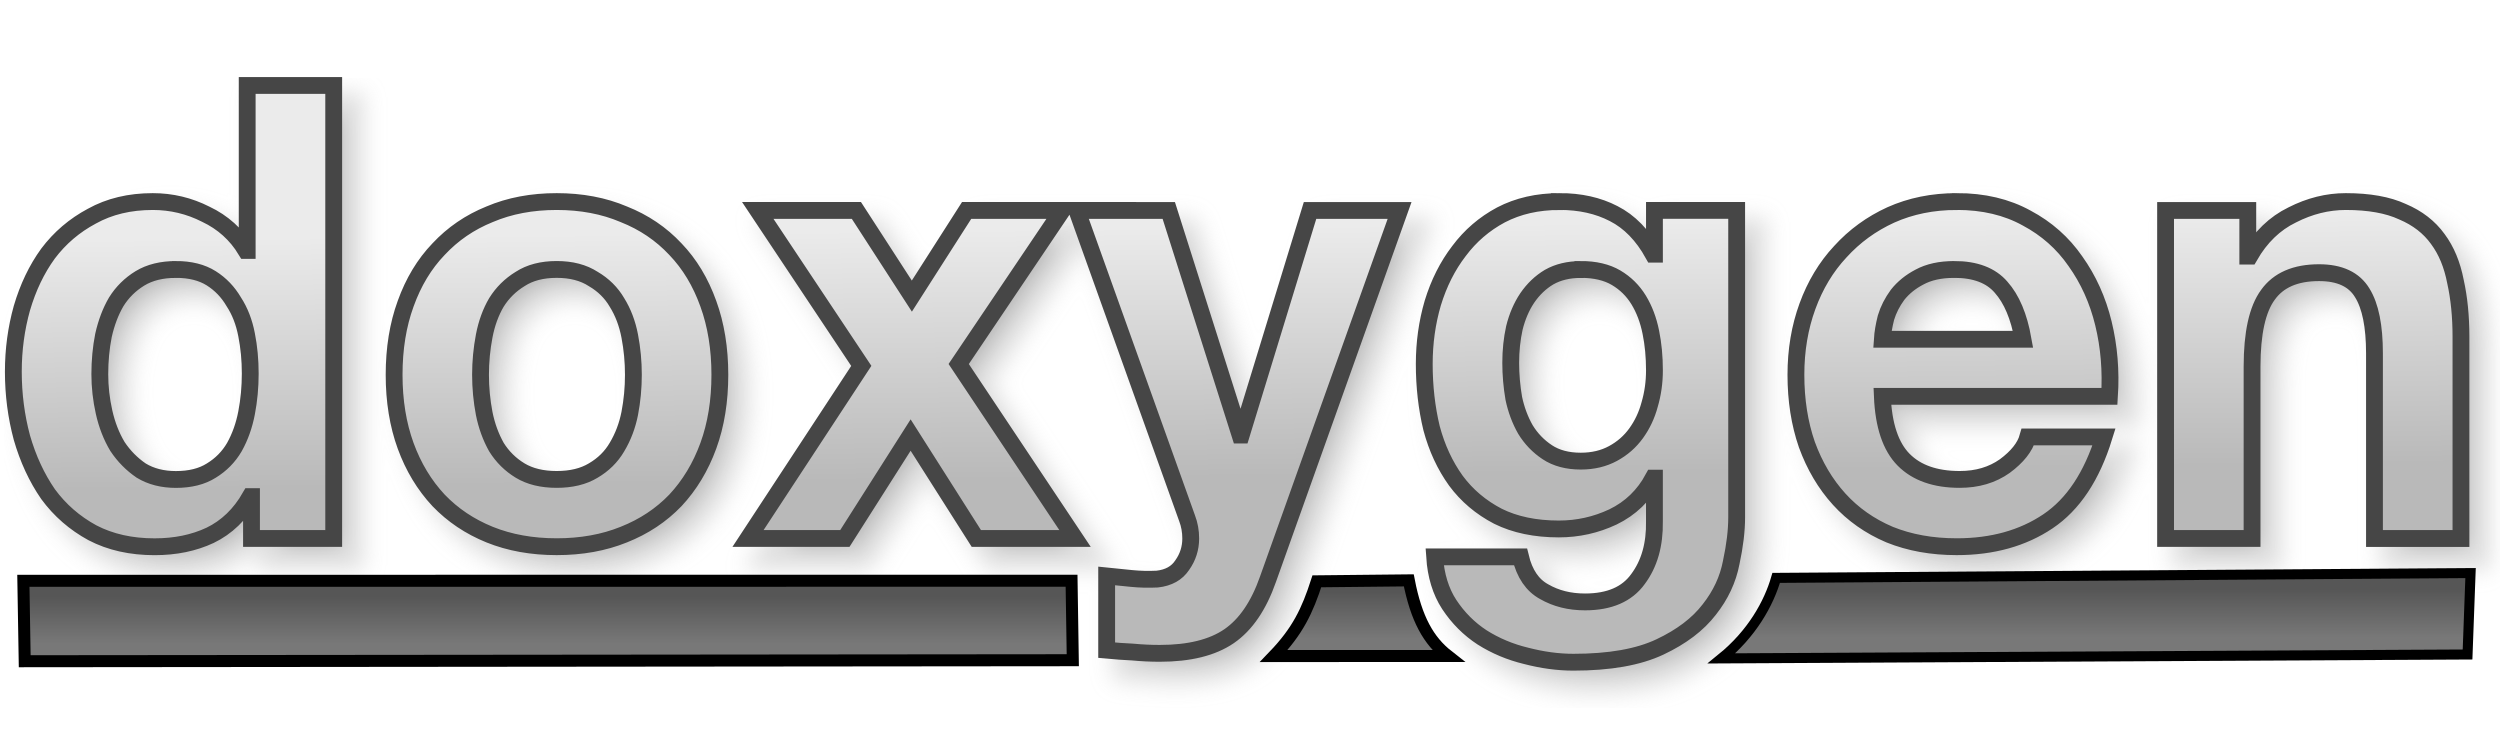
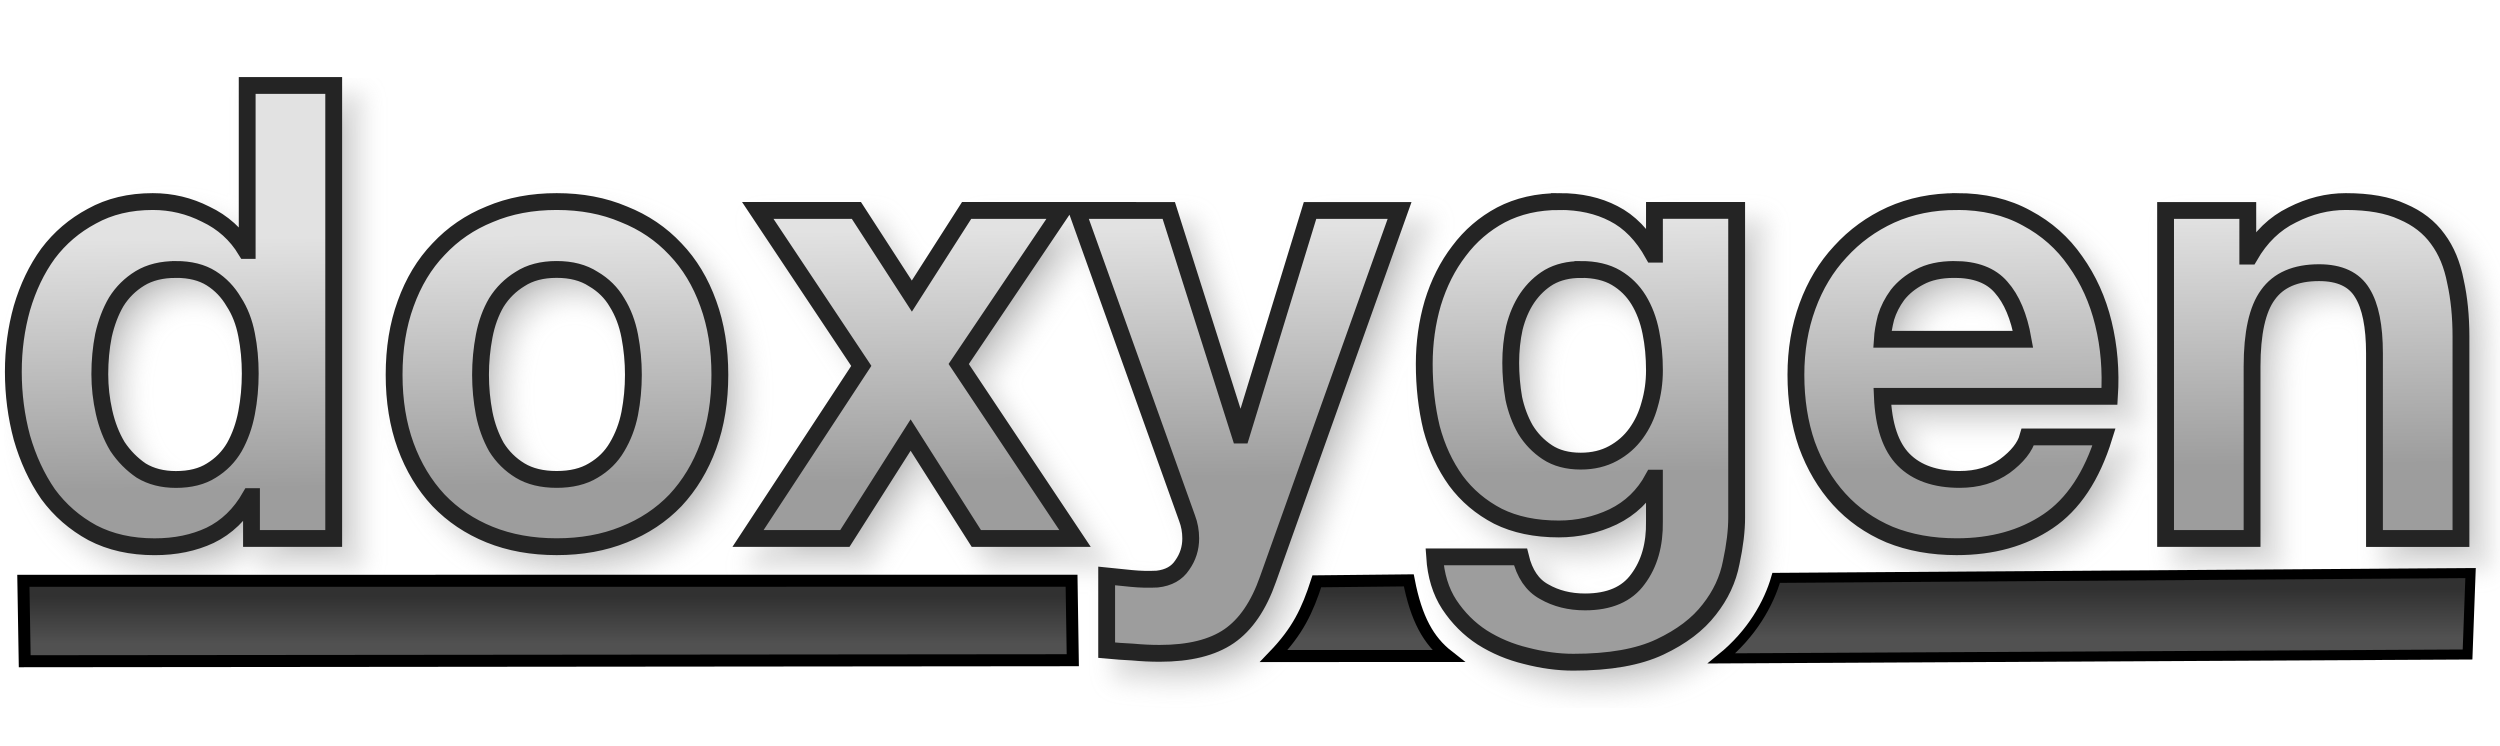
<svg xmlns="http://www.w3.org/2000/svg" xmlns:xlink="http://www.w3.org/1999/xlink" version="1.1" viewBox="0 0 104 31">
  <defs>
    <linearGradient id="a">
-       <stop stop-color="#565656" offset="0" />
-       <stop stop-color="#787878" offset="1" />
+       <stop stop-color="#313131" offset="0" />
+       <stop stop-color="#515151" offset="1" />
    </linearGradient>
    <linearGradient id="d" x1="31.474" x2="31.474" y1="24.821" y2="26.773" gradientUnits="userSpaceOnUse" xlink:href="#a" />
    <linearGradient id="c" x1="31.474" x2="31.474" y1="24.821" y2="26.773" gradientTransform="matrix(.6816 0 0 1.0248 72.391 -.91809)" gradientUnits="userSpaceOnUse" xlink:href="#a" />
    <linearGradient id="b" x1="56.295" x2="56.295" y1="24.622" y2="26.574" gradientUnits="userSpaceOnUse" xlink:href="#a" />
    <linearGradient id="e" x1="49.067" x2="48.956" y1="19.719" y2="9.523" gradientTransform="matrix(.97968 0 0 1.0207 -.25579 -.25579)" gradientUnits="userSpaceOnUse">
-       <stop stop-color="#B9B9B9" offset="0" />
-       <stop stop-color="#EBEBEB" offset="1" />
+       <stop stop-color="#9D9D9D" offset="0" />
+       <stop stop-color="#E2E2E2" offset="1" />
    </linearGradient>
    <filter id="f" x="-.011" y="-.045" width="1.021" height="1.091" color-interpolation-filters="sRGB">
      <feGaussianBlur stdDeviation="0.453" />
    </filter>
  </defs>
  <g>
    <path transform="translate(-2.5759 -27.848)" d="m13.609 32.203v6.863h-0.051c-0.405-0.669-0.963-1.171-1.672-1.506-0.692-0.352-1.428-0.527-2.205-0.527-0.963 0-1.807 0.203-2.533 0.607-0.726 0.387-1.334 0.906-1.824 1.557-0.473 0.651-0.835 1.409-1.088 2.272-0.236 0.845-0.355 1.724-0.355 2.639 0 0.95 0.119 1.864 0.355 2.744 0.253 0.88 0.615 1.663 1.088 2.35 0.49 0.669 1.107 1.207 1.85 1.611 0.743 0.387 1.604 0.58 2.584 0.58 0.861 0 1.631-0.158 2.307-0.475 0.692-0.334 1.25-0.872 1.672-1.611h0.051v1.742h3.42v-18.846zm12.875 4.83c-1.03 0-1.96 0.175-2.787 0.527-0.828 0.334-1.536 0.82-2.127 1.453-0.591 0.616-1.048 1.372-1.369 2.269-0.321 0.88-0.48 1.866-0.48 2.957s0.16 2.075 0.48 2.955c0.321 0.88 0.778 1.636 1.369 2.269 0.591 0.616 1.299 1.091 2.127 1.426 0.828 0.334 1.757 0.502 2.787 0.502 1.03 0 1.96-0.168 2.787-0.502 0.844-0.334 1.561-0.81 2.152-1.426 0.591-0.633 1.048-1.39 1.369-2.269 0.321-0.88 0.48-1.864 0.48-2.955s-0.16-2.077-0.48-2.957c-0.321-0.897-0.778-1.654-1.369-2.269-0.591-0.633-1.308-1.119-2.152-1.453-0.828-0.352-1.757-0.527-2.787-0.527zm41.715 0c-0.912 0-1.722 0.185-2.432 0.555-0.692 0.37-1.275 0.87-1.748 1.504-0.473 0.616-0.837 1.337-1.09 2.164-0.236 0.809-0.354 1.655-0.354 2.535 0 0.933 0.1 1.821 0.303 2.666 0.22 0.827 0.558 1.556 1.014 2.189 0.456 0.616 1.039 1.109 1.748 1.478 0.709 0.352 1.554 0.529 2.533 0.529 0.794 0 1.545-0.168 2.254-0.502 0.726-0.352 1.283-0.89 1.672-1.611h0.051v1.795c0.017 0.968-0.211 1.769-0.684 2.402-0.456 0.633-1.19 0.951-2.203 0.951-0.642 0-1.208-0.142-1.697-0.424-0.49-0.264-0.819-0.747-0.988-1.451h-3.572c0.051 0.774 0.253 1.435 0.607 1.98 0.372 0.563 0.829 1.019 1.369 1.371 0.557 0.352 1.166 0.607 1.824 0.766 0.676 0.176 1.333 0.266 1.975 0.266 1.503 0 2.703-0.212 3.598-0.635 0.895-0.422 1.58-0.941 2.053-1.557 0.473-0.598 0.777-1.249 0.912-1.953 0.152-0.704 0.227-1.329 0.227-1.875v-12.775h-3.42v1.822h-0.051c-0.439-0.792-0.988-1.355-1.647-1.69-0.642-0.334-1.393-0.502-2.254-0.502zm16.523 0c-0.996 0-1.909 0.185-2.736 0.555-0.811 0.37-1.512 0.88-2.103 1.531-0.591 0.633-1.046 1.39-1.367 2.269s-0.48 1.831-0.48 2.852c0 1.056 0.151 2.022 0.455 2.902 0.321 0.88 0.768 1.636 1.342 2.269 0.574 0.633 1.276 1.127 2.103 1.478 0.828 0.334 1.757 0.502 2.787 0.502 1.486 0 2.752-0.353 3.799-1.057 1.047-0.704 1.825-1.873 2.332-3.51h-3.168c-0.118 0.422-0.439 0.828-0.963 1.215-0.524 0.37-1.147 0.553-1.873 0.553-1.013 0-1.792-0.273-2.332-0.818-0.54-0.545-0.836-1.425-0.887-2.639h9.449c0.068-1.056-0.016-2.067-0.252-3.035-0.236-0.968-0.626-1.829-1.166-2.586-0.524-0.757-1.2-1.355-2.027-1.795-0.828-0.458-1.797-0.688-2.912-0.688zm16.189 0c-0.76 0-1.502 0.185-2.228 0.555-0.726 0.352-1.317 0.923-1.773 1.715h-0.076v-1.9h-3.42v13.646h3.598v-7.152c0-1.39 0.219-2.384 0.658-2.982 0.439-0.616 1.149-0.924 2.129-0.924 0.861 0 1.461 0.281 1.799 0.844 0.338 0.545 0.506 1.382 0.506 2.508v7.707h3.598v-8.393c0-0.845-0.076-1.611-0.229-2.297-0.135-0.704-0.38-1.292-0.734-1.768-0.355-0.493-0.844-0.873-1.469-1.137-0.608-0.282-1.395-0.422-2.357-0.422zm-66.063 0.369 4.307 6.467-4.713 7.18h4.029l2.736-4.303 2.734 4.303h4.106l-4.84-7.258 4.307-6.389h-3.977l-2.279 3.564-2.307-3.564zm13.275 0 4.584 12.803c0.101 0.264 0.152 0.545 0.152 0.844 0 0.405-0.117 0.775-0.354 1.109-0.22 0.334-0.566 0.527-1.039 0.58-0.355 0.018-0.71 0.01-1.065-0.025-0.355-0.035-0.701-0.07-1.039-0.105v3.088c0.372 0.035 0.735 0.061 1.09 0.078 0.372 0.035 0.744 0.053 1.115 0.053 1.233 0 2.194-0.238 2.887-0.713 0.692-0.475 1.233-1.266 1.621-2.375l5.473-15.336h-3.725l-2.861 9.344h-0.051l-2.965-9.344zm-37.48 2.455c0.591 0 1.082 0.123 1.471 0.369 0.388 0.246 0.699 0.572 0.936 0.977 0.253 0.387 0.432 0.845 0.533 1.373 0.101 0.51 0.152 1.048 0.152 1.611 0 0.563-0.051 1.107-0.152 1.635-0.101 0.528-0.271 1.004-0.508 1.426-0.236 0.405-0.556 0.73-0.961 0.977-0.388 0.246-0.88 0.369-1.471 0.369-0.557 0-1.038-0.123-1.443-0.369-0.388-0.264-0.718-0.597-0.988-1.002-0.253-0.422-0.438-0.898-0.557-1.426s-0.178-1.056-0.178-1.584c-1e-7 -0.563 0.051-1.099 0.152-1.609 0.118-0.528 0.295-0.996 0.531-1.4 0.253-0.405 0.583-0.73 0.988-0.977 0.405-0.246 0.903-0.369 1.494-0.369zm15.84 0c0.608 0 1.114 0.133 1.52 0.396 0.422 0.246 0.752 0.572 0.988 0.977 0.253 0.405 0.43 0.871 0.531 1.398 0.101 0.528 0.152 1.066 0.152 1.611 0 0.545-0.051 1.081-0.152 1.609-0.101 0.51-0.278 0.976-0.531 1.398-0.236 0.405-0.566 0.73-0.988 0.977-0.405 0.246-0.912 0.369-1.52 0.369-0.608 0-1.114-0.123-1.52-0.369s-0.735-0.572-0.988-0.977c-0.236-0.422-0.406-0.888-0.508-1.398-0.101-0.528-0.152-1.064-0.152-1.609 0-0.545 0.051-1.083 0.152-1.611 0.101-0.528 0.271-0.994 0.508-1.398 0.253-0.405 0.583-0.73 0.988-0.977 0.405-0.264 0.912-0.396 1.52-0.396zm42.602 0c0.591 0 1.08 0.115 1.469 0.344 0.388 0.229 0.701 0.537 0.938 0.924 0.236 0.387 0.406 0.835 0.508 1.346 0.101 0.493 0.15 1.021 0.15 1.584 0 0.493-0.066 0.968-0.201 1.426-0.118 0.44-0.305 0.836-0.559 1.188-0.253 0.352-0.574 0.633-0.963 0.844-0.388 0.211-0.835 0.318-1.342 0.318-0.557 0-1.021-0.125-1.393-0.371-0.372-0.246-0.676-0.562-0.912-0.949-0.22-0.387-0.381-0.818-0.482-1.293-0.084-0.493-0.127-0.986-0.127-1.478 0-0.51 0.051-0.994 0.152-1.451 0.118-0.475 0.297-0.89 0.533-1.242 0.253-0.37 0.557-0.66 0.912-0.871 0.372-0.211 0.81-0.316 1.316-0.316zm15.535 0c0.878 0 1.529 0.248 1.951 0.74 0.439 0.493 0.743 1.214 0.912 2.164h-5.854c0.017-0.264 0.068-0.564 0.152-0.898 0.101-0.334 0.263-0.65 0.482-0.949 0.236-0.299 0.541-0.547 0.912-0.74 0.388-0.211 0.869-0.316 1.443-0.316z" filter="url(#f)" opacity=".3" stroke="#969696" xlink:href="#path141" />
    <path d="m0.972 24.161 43.605-0.002 0.051 3.306-43.6 0.042z" fill="url(#d)" stroke="#000" stroke-width=".5" />
-     <path d="m10.283 3.555v6.863h-0.051c-0.405-0.669-0.963-1.171-1.672-1.506-0.692-0.352-1.428-0.527-2.205-0.527-0.963 0-1.807 0.203-2.533 0.607-0.726 0.387-1.334 0.906-1.824 1.557-0.473 0.651-0.835 1.409-1.088 2.272-0.236 0.845-0.355 1.724-0.355 2.639 0 0.95 0.119 1.864 0.355 2.744 0.253 0.88 0.615 1.663 1.088 2.35 0.49 0.669 1.107 1.207 1.85 1.611 0.743 0.387 1.604 0.58 2.584 0.58 0.861 0 1.631-0.158 2.307-0.475 0.692-0.334 1.25-0.872 1.672-1.611h0.051v1.742h3.42v-18.846zm12.875 4.83c-1.03 0-1.96 0.175-2.787 0.527-0.828 0.334-1.536 0.82-2.127 1.453-0.591 0.616-1.048 1.372-1.369 2.269-0.321 0.88-0.48 1.866-0.48 2.957s0.16 2.075 0.48 2.955c0.321 0.88 0.778 1.636 1.369 2.269 0.591 0.616 1.299 1.091 2.127 1.426 0.828 0.334 1.757 0.502 2.787 0.502 1.03 0 1.96-0.168 2.787-0.502 0.844-0.334 1.561-0.81 2.152-1.426 0.591-0.633 1.048-1.39 1.369-2.269 0.321-0.88 0.48-1.864 0.48-2.955s-0.16-2.077-0.48-2.957c-0.321-0.897-0.778-1.654-1.369-2.269-0.591-0.633-1.308-1.119-2.152-1.453-0.828-0.352-1.757-0.527-2.787-0.527zm41.715 0c-0.912 0-1.722 0.185-2.432 0.555-0.692 0.37-1.275 0.87-1.748 1.504-0.473 0.616-0.837 1.337-1.09 2.164-0.236 0.809-0.354 1.655-0.354 2.535 0 0.933 0.1 1.821 0.303 2.666 0.22 0.827 0.558 1.556 1.014 2.189 0.456 0.616 1.039 1.109 1.748 1.478 0.709 0.352 1.554 0.529 2.533 0.529 0.794 0 1.545-0.168 2.254-0.502 0.726-0.352 1.283-0.89 1.672-1.611h0.051v1.795c0.017 0.968-0.211 1.769-0.684 2.402-0.456 0.633-1.19 0.951-2.203 0.951-0.642 0-1.208-0.142-1.697-0.424-0.49-0.264-0.819-0.747-0.988-1.451h-3.572c0.051 0.774 0.253 1.435 0.607 1.98 0.372 0.563 0.829 1.019 1.369 1.371 0.557 0.352 1.166 0.607 1.824 0.766 0.676 0.176 1.333 0.266 1.975 0.266 1.503 0 2.703-0.212 3.598-0.635 0.895-0.422 1.58-0.941 2.053-1.557 0.473-0.598 0.777-1.249 0.912-1.953 0.152-0.704 0.227-1.329 0.227-1.875v-12.775h-3.42v1.822h-0.051c-0.439-0.792-0.988-1.355-1.647-1.69-0.642-0.334-1.393-0.502-2.254-0.502zm16.523 0c-0.996 0-1.909 0.185-2.736 0.555-0.811 0.37-1.512 0.88-2.103 1.531-0.591 0.633-1.046 1.39-1.367 2.269s-0.48 1.831-0.48 2.852c0 1.056 0.151 2.022 0.455 2.902 0.321 0.88 0.768 1.636 1.342 2.269 0.574 0.633 1.276 1.127 2.103 1.478 0.828 0.334 1.757 0.502 2.787 0.502 1.486 0 2.752-0.353 3.799-1.057 1.047-0.704 1.825-1.873 2.332-3.51h-3.168c-0.118 0.422-0.439 0.828-0.963 1.215-0.524 0.37-1.147 0.553-1.873 0.553-1.013 0-1.792-0.273-2.332-0.818-0.54-0.545-0.836-1.425-0.887-2.639h9.449c0.068-1.056-0.016-2.067-0.252-3.035-0.236-0.968-0.626-1.829-1.166-2.586-0.524-0.757-1.2-1.355-2.027-1.795-0.828-0.458-1.797-0.688-2.912-0.688zm16.189 0c-0.76 0-1.502 0.185-2.228 0.555-0.726 0.352-1.317 0.923-1.773 1.715h-0.076v-1.9h-3.42v13.646h3.598v-7.152c0-1.39 0.219-2.384 0.658-2.982 0.439-0.616 1.149-0.924 2.129-0.924 0.861 0 1.461 0.281 1.799 0.844 0.338 0.545 0.506 1.382 0.506 2.508v7.707h3.598v-8.393c0-0.845-0.076-1.611-0.229-2.297-0.135-0.704-0.38-1.292-0.734-1.768-0.355-0.493-0.844-0.873-1.469-1.137-0.608-0.282-1.395-0.422-2.357-0.422zm-66.062 0.369 4.307 6.467-4.713 7.18h4.029l2.736-4.303 2.734 4.303h4.106l-4.84-7.258 4.307-6.389h-3.977l-2.279 3.564-2.307-3.564zm13.275 0 4.584 12.803c0.101 0.264 0.152 0.545 0.152 0.844 0 0.405-0.117 0.775-0.354 1.109-0.22 0.334-0.566 0.527-1.039 0.58-0.355 0.018-0.71 0.01-1.065-0.025-0.355-0.035-0.701-0.07-1.039-0.105v3.088c0.372 0.035 0.735 0.061 1.09 0.078 0.372 0.035 0.744 0.053 1.115 0.053 1.233 0 2.194-0.238 2.887-0.713 0.692-0.475 1.233-1.266 1.621-2.375l5.473-15.336h-3.725l-2.861 9.344h-0.051l-2.965-9.344zm-37.48 2.455c0.591 0 1.082 0.123 1.471 0.369s0.699 0.572 0.936 0.977c0.253 0.387 0.432 0.845 0.533 1.373 0.101 0.51 0.152 1.048 0.152 1.611 0 0.563-0.051 1.107-0.152 1.635-0.101 0.528-0.271 1.004-0.508 1.426-0.236 0.405-0.556 0.73-0.961 0.977-0.388 0.246-0.88 0.369-1.471 0.369-0.557 0-1.038-0.123-1.443-0.369-0.388-0.264-0.718-0.597-0.988-1.002-0.253-0.422-0.438-0.898-0.557-1.426s-0.178-1.056-0.178-1.584c-1e-7 -0.563 0.051-1.099 0.152-1.609 0.118-0.528 0.295-0.996 0.531-1.4 0.253-0.405 0.583-0.73 0.988-0.977 0.405-0.246 0.903-0.369 1.494-0.369zm15.84 0c0.608 0 1.114 0.133 1.52 0.396 0.422 0.246 0.752 0.572 0.988 0.977 0.253 0.405 0.43 0.871 0.531 1.398 0.101 0.528 0.152 1.066 0.152 1.611 0 0.545-0.051 1.081-0.152 1.609-0.101 0.51-0.278 0.976-0.531 1.398-0.236 0.405-0.566 0.73-0.988 0.977-0.405 0.246-0.912 0.369-1.52 0.369-0.608 0-1.114-0.123-1.52-0.369s-0.735-0.572-0.988-0.977c-0.236-0.422-0.406-0.888-0.508-1.398-0.101-0.528-0.152-1.064-0.152-1.609 0-0.545 0.051-1.083 0.152-1.611 0.101-0.528 0.271-0.994 0.508-1.398 0.253-0.405 0.583-0.73 0.988-0.977 0.405-0.264 0.912-0.396 1.52-0.396zm42.602 0c0.591 0 1.08 0.115 1.469 0.344 0.388 0.229 0.701 0.537 0.938 0.924 0.236 0.387 0.406 0.835 0.508 1.346 0.101 0.493 0.15 1.021 0.15 1.584 0 0.493-0.066 0.968-0.201 1.426-0.118 0.44-0.305 0.836-0.559 1.188-0.253 0.352-0.574 0.633-0.963 0.844-0.388 0.211-0.835 0.318-1.342 0.318-0.557 0-1.021-0.125-1.393-0.371-0.372-0.246-0.676-0.562-0.912-0.949-0.22-0.387-0.381-0.818-0.482-1.293-0.084-0.493-0.127-0.986-0.127-1.478 0-0.51 0.051-0.994 0.152-1.451 0.118-0.475 0.297-0.89 0.533-1.242 0.253-0.37 0.557-0.66 0.912-0.871 0.372-0.211 0.81-0.316 1.316-0.316zm15.535 0c0.878 0 1.529 0.248 1.951 0.74 0.439 0.493 0.743 1.214 0.912 2.164h-5.854c0.017-0.264 0.068-0.564 0.152-0.898 0.101-0.334 0.263-0.65 0.482-0.949 0.236-0.299 0.541-0.547 0.912-0.74 0.388-0.211 0.869-0.316 1.443-0.316z" fill="url(#e)" stroke="#464646" stroke-width=".7" />
+     <path d="m10.283 3.555v6.863h-0.051c-0.405-0.669-0.963-1.171-1.672-1.506-0.692-0.352-1.428-0.527-2.205-0.527-0.963 0-1.807 0.203-2.533 0.607-0.726 0.387-1.334 0.906-1.824 1.557-0.473 0.651-0.835 1.409-1.088 2.272-0.236 0.845-0.355 1.724-0.355 2.639 0 0.95 0.119 1.864 0.355 2.744 0.253 0.88 0.615 1.663 1.088 2.35 0.49 0.669 1.107 1.207 1.85 1.611 0.743 0.387 1.604 0.58 2.584 0.58 0.861 0 1.631-0.158 2.307-0.475 0.692-0.334 1.25-0.872 1.672-1.611h0.051v1.742h3.42v-18.846zm12.875 4.83c-1.03 0-1.96 0.175-2.787 0.527-0.828 0.334-1.536 0.82-2.127 1.453-0.591 0.616-1.048 1.372-1.369 2.269-0.321 0.88-0.48 1.866-0.48 2.957s0.16 2.075 0.48 2.955c0.321 0.88 0.778 1.636 1.369 2.269 0.591 0.616 1.299 1.091 2.127 1.426 0.828 0.334 1.757 0.502 2.787 0.502 1.03 0 1.96-0.168 2.787-0.502 0.844-0.334 1.561-0.81 2.152-1.426 0.591-0.633 1.048-1.39 1.369-2.269 0.321-0.88 0.48-1.864 0.48-2.955s-0.16-2.077-0.48-2.957c-0.321-0.897-0.778-1.654-1.369-2.269-0.591-0.633-1.308-1.119-2.152-1.453-0.828-0.352-1.757-0.527-2.787-0.527zm41.715 0c-0.912 0-1.722 0.185-2.432 0.555-0.692 0.37-1.275 0.87-1.748 1.504-0.473 0.616-0.837 1.337-1.09 2.164-0.236 0.809-0.354 1.655-0.354 2.535 0 0.933 0.1 1.821 0.303 2.666 0.22 0.827 0.558 1.556 1.014 2.189 0.456 0.616 1.039 1.109 1.748 1.478 0.709 0.352 1.554 0.529 2.533 0.529 0.794 0 1.545-0.168 2.254-0.502 0.726-0.352 1.283-0.89 1.672-1.611h0.051v1.795c0.017 0.968-0.211 1.769-0.684 2.402-0.456 0.633-1.19 0.951-2.203 0.951-0.642 0-1.208-0.142-1.697-0.424-0.49-0.264-0.819-0.747-0.988-1.451h-3.572c0.051 0.774 0.253 1.435 0.607 1.98 0.372 0.563 0.829 1.019 1.369 1.371 0.557 0.352 1.166 0.607 1.824 0.766 0.676 0.176 1.333 0.266 1.975 0.266 1.503 0 2.703-0.212 3.598-0.635 0.895-0.422 1.58-0.941 2.053-1.557 0.473-0.598 0.777-1.249 0.912-1.953 0.152-0.704 0.227-1.329 0.227-1.875v-12.775h-3.42v1.822h-0.051c-0.439-0.792-0.988-1.355-1.647-1.69-0.642-0.334-1.393-0.502-2.254-0.502zm16.523 0c-0.996 0-1.909 0.185-2.736 0.555-0.811 0.37-1.512 0.88-2.103 1.531-0.591 0.633-1.046 1.39-1.367 2.269s-0.48 1.831-0.48 2.852c0 1.056 0.151 2.022 0.455 2.902 0.321 0.88 0.768 1.636 1.342 2.269 0.574 0.633 1.276 1.127 2.103 1.478 0.828 0.334 1.757 0.502 2.787 0.502 1.486 0 2.752-0.353 3.799-1.057 1.047-0.704 1.825-1.873 2.332-3.51h-3.168c-0.118 0.422-0.439 0.828-0.963 1.215-0.524 0.37-1.147 0.553-1.873 0.553-1.013 0-1.792-0.273-2.332-0.818-0.54-0.545-0.836-1.425-0.887-2.639h9.449c0.068-1.056-0.016-2.067-0.252-3.035-0.236-0.968-0.626-1.829-1.166-2.586-0.524-0.757-1.2-1.355-2.027-1.795-0.828-0.458-1.797-0.688-2.912-0.688zm16.189 0c-0.76 0-1.502 0.185-2.228 0.555-0.726 0.352-1.317 0.923-1.773 1.715h-0.076v-1.9h-3.42v13.646h3.598v-7.152c0-1.39 0.219-2.384 0.658-2.982 0.439-0.616 1.149-0.924 2.129-0.924 0.861 0 1.461 0.281 1.799 0.844 0.338 0.545 0.506 1.382 0.506 2.508v7.707h3.598v-8.393c0-0.845-0.076-1.611-0.229-2.297-0.135-0.704-0.38-1.292-0.734-1.768-0.355-0.493-0.844-0.873-1.469-1.137-0.608-0.282-1.395-0.422-2.357-0.422zm-66.062 0.369 4.307 6.467-4.713 7.18h4.029l2.736-4.303 2.734 4.303h4.106l-4.84-7.258 4.307-6.389h-3.977l-2.279 3.564-2.307-3.564zm13.275 0 4.584 12.803c0.101 0.264 0.152 0.545 0.152 0.844 0 0.405-0.117 0.775-0.354 1.109-0.22 0.334-0.566 0.527-1.039 0.58-0.355 0.018-0.71 0.01-1.065-0.025-0.355-0.035-0.701-0.07-1.039-0.105v3.088c0.372 0.035 0.735 0.061 1.09 0.078 0.372 0.035 0.744 0.053 1.115 0.053 1.233 0 2.194-0.238 2.887-0.713 0.692-0.475 1.233-1.266 1.621-2.375l5.473-15.336h-3.725l-2.861 9.344h-0.051l-2.965-9.344zm-37.48 2.455c0.591 0 1.082 0.123 1.471 0.369s0.699 0.572 0.936 0.977c0.253 0.387 0.432 0.845 0.533 1.373 0.101 0.51 0.152 1.048 0.152 1.611 0 0.563-0.051 1.107-0.152 1.635-0.101 0.528-0.271 1.004-0.508 1.426-0.236 0.405-0.556 0.73-0.961 0.977-0.388 0.246-0.88 0.369-1.471 0.369-0.557 0-1.038-0.123-1.443-0.369-0.388-0.264-0.718-0.597-0.988-1.002-0.253-0.422-0.438-0.898-0.557-1.426s-0.178-1.056-0.178-1.584c-1e-7 -0.563 0.051-1.099 0.152-1.609 0.118-0.528 0.295-0.996 0.531-1.4 0.253-0.405 0.583-0.73 0.988-0.977 0.405-0.246 0.903-0.369 1.494-0.369zm15.84 0c0.608 0 1.114 0.133 1.52 0.396 0.422 0.246 0.752 0.572 0.988 0.977 0.253 0.405 0.43 0.871 0.531 1.398 0.101 0.528 0.152 1.066 0.152 1.611 0 0.545-0.051 1.081-0.152 1.609-0.101 0.51-0.278 0.976-0.531 1.398-0.236 0.405-0.566 0.73-0.988 0.977-0.405 0.246-0.912 0.369-1.52 0.369-0.608 0-1.114-0.123-1.52-0.369s-0.735-0.572-0.988-0.977c-0.236-0.422-0.406-0.888-0.508-1.398-0.101-0.528-0.152-1.064-0.152-1.609 0-0.545 0.051-1.083 0.152-1.611 0.101-0.528 0.271-0.994 0.508-1.398 0.253-0.405 0.583-0.73 0.988-0.977 0.405-0.264 0.912-0.396 1.52-0.396zm42.602 0c0.591 0 1.08 0.115 1.469 0.344 0.388 0.229 0.701 0.537 0.938 0.924 0.236 0.387 0.406 0.835 0.508 1.346 0.101 0.493 0.15 1.021 0.15 1.584 0 0.493-0.066 0.968-0.201 1.426-0.118 0.44-0.305 0.836-0.559 1.188-0.253 0.352-0.574 0.633-0.963 0.844-0.388 0.211-0.835 0.318-1.342 0.318-0.557 0-1.021-0.125-1.393-0.371-0.372-0.246-0.676-0.562-0.912-0.949-0.22-0.387-0.381-0.818-0.482-1.293-0.084-0.493-0.127-0.986-0.127-1.478 0-0.51 0.051-0.994 0.152-1.451 0.118-0.475 0.297-0.89 0.533-1.242 0.253-0.37 0.557-0.66 0.912-0.871 0.372-0.211 0.81-0.316 1.316-0.316zm15.535 0c0.878 0 1.529 0.248 1.951 0.74 0.439 0.493 0.743 1.214 0.912 2.164h-5.854c0.017-0.264 0.068-0.564 0.152-0.898 0.101-0.334 0.263-0.65 0.482-0.949 0.236-0.299 0.541-0.547 0.912-0.74 0.388-0.211 0.869-0.316 1.443-0.316z" fill="url(#e)" stroke="#242424" stroke-width=".7" />
    <path d="m52.988 27.291c0.996-1.036 1.394-1.873 1.793-3.108l3.825-0.04c0.311 1.61 0.824 2.514 1.633 3.147z" fill="url(#b)" stroke="#000" stroke-width=".5" />
    <path d="m73.89 24.04 28.885-0.201-0.125 3.388-31.033 0.162c1.262-1.023 1.966-2.286 2.272-3.349z" fill="url(#c)" stroke="#000" stroke-width=".418" />
  </g>
</svg>
